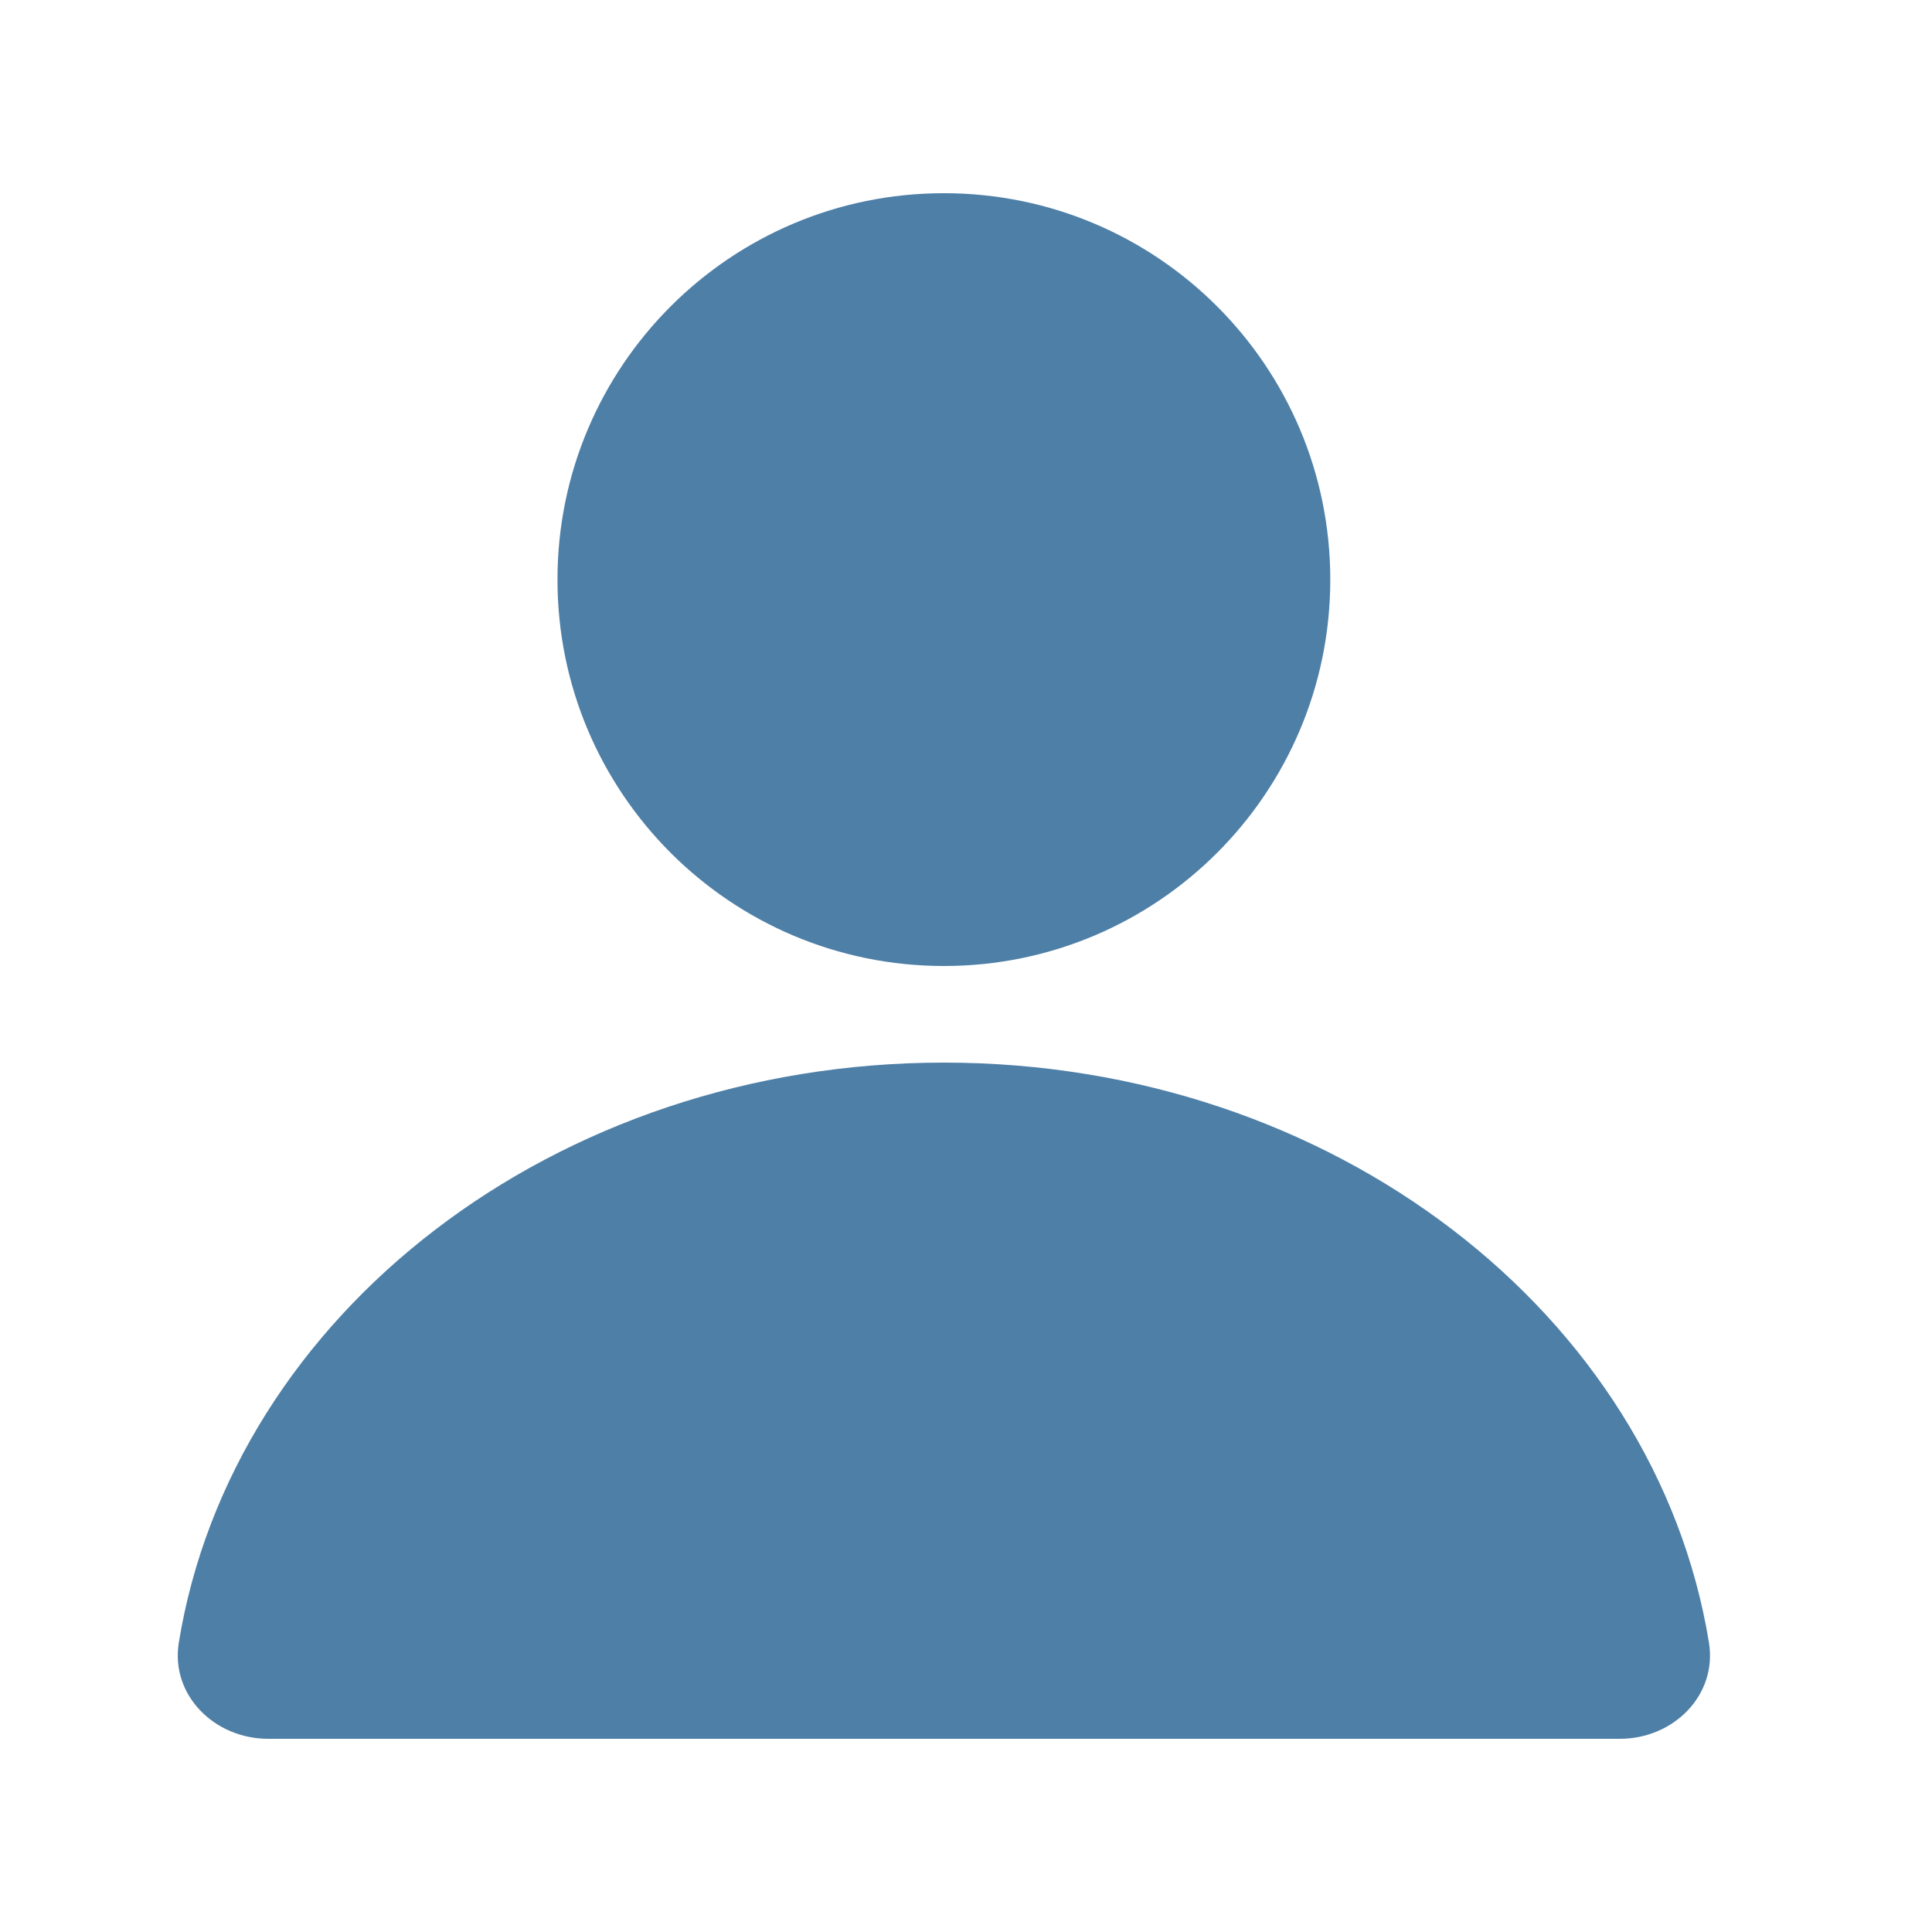
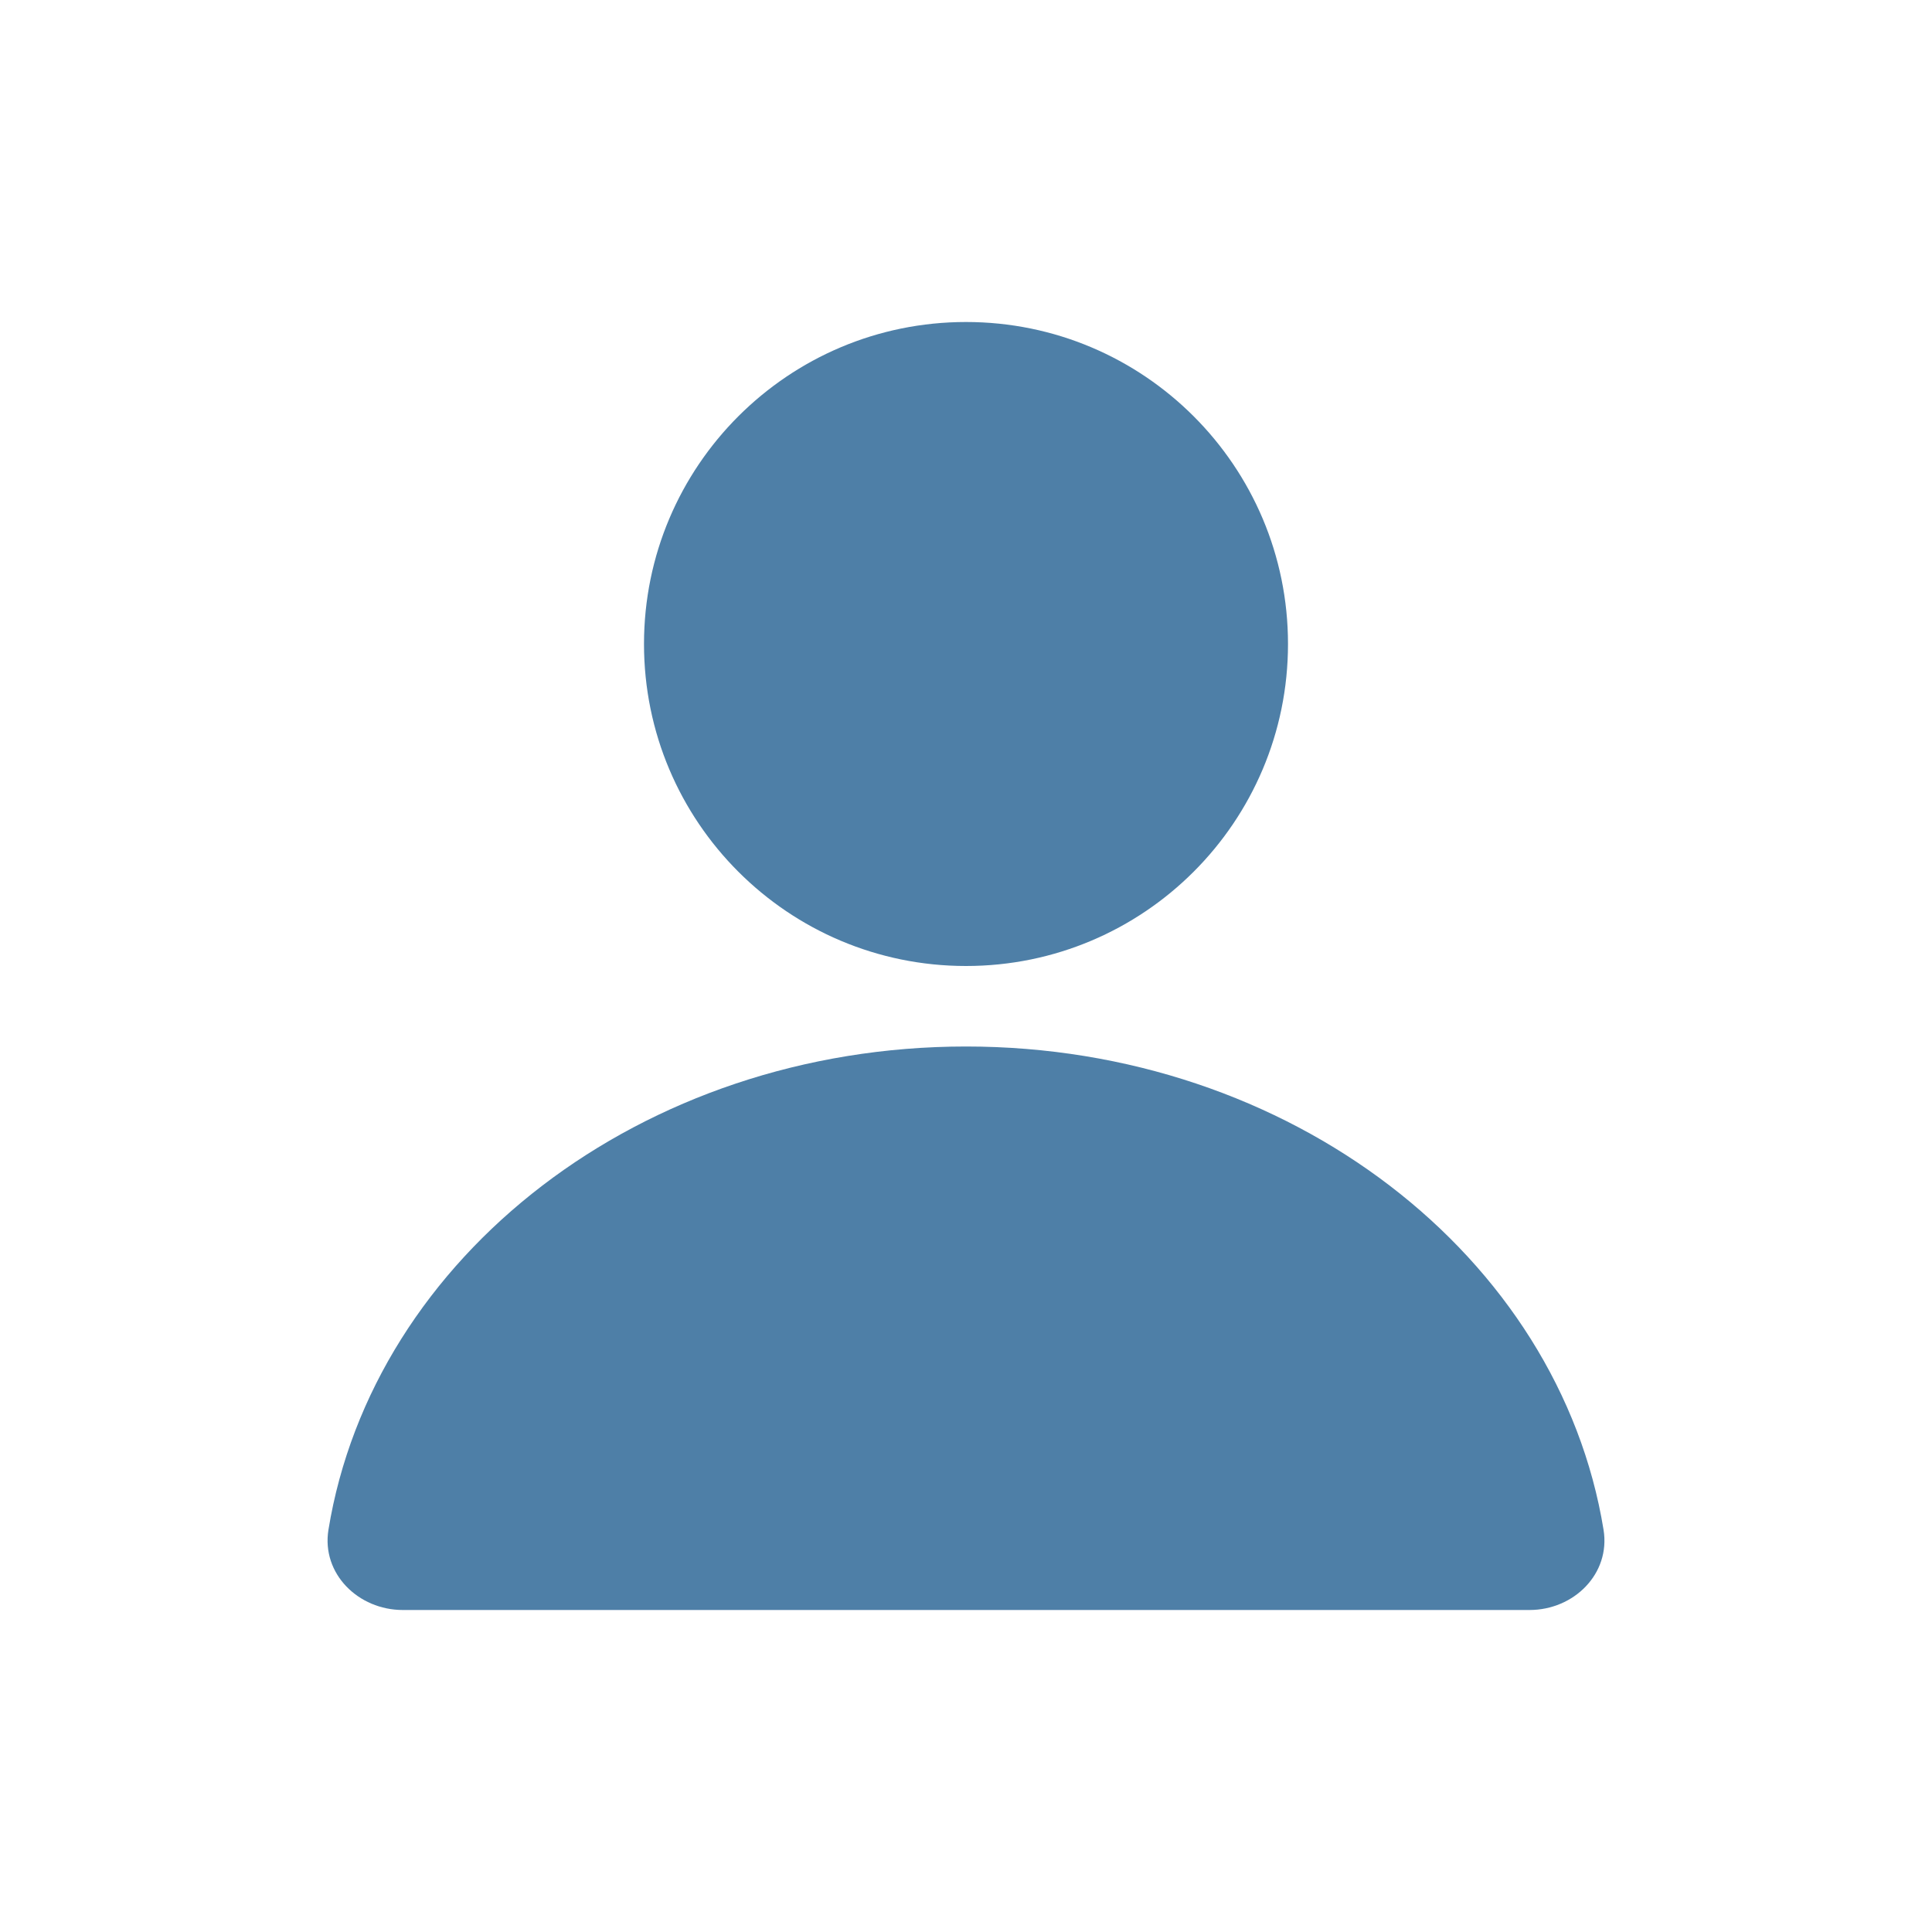
- <svg xmlns="http://www.w3.org/2000/svg" width="20" height="20" viewBox="0 0 20 20" fill="none">
-   <circle cx="9.771" cy="6" r="4" fill="#4E7FA7" style="fill:#4E7FA7;fill:color(display-p3 0.305 0.499 0.657);fill-opacity:1;" />
-   <path d="M17.691 17.004C17.779 17.549 17.323 18 16.77 18C14.572 18 13.651 18 9.771 18C5.678 18 6.594 18 2.775 18C2.222 18 1.763 17.549 1.851 17.004C2.404 13.61 5.739 11 9.771 11C13.803 11 17.138 13.61 17.691 17.004Z" fill="#4E7FA7" style="fill:#4E7FA7;fill:color(display-p3 0.305 0.499 0.657);fill-opacity:1;" />
+ <svg xmlns="http://www.w3.org/2000/svg" width="24" height="24" viewBox="0 0 24 24" fill="none">
+   <circle cx="12" cy="8" r="4" fill="#4E7FA7" style="fill:#4E7FA7;fill:color(display-p3 0.305 0.499 0.657);fill-opacity:1;" />
+   <path d="M19.92 19.004C20.008 19.549 19.552 20 19 20C16.801 20 15.88 20 12 20C7.907 20 8.823 20 5.004 20C4.451 20 3.992 19.549 4.08 19.004C4.633 15.61 7.968 13 12 13C16.032 13 19.367 15.61 19.92 19.004Z" fill="#4E7FA7" style="fill:#4E7FA7;fill:color(display-p3 0.305 0.499 0.657);fill-opacity:1;" />
</svg>
